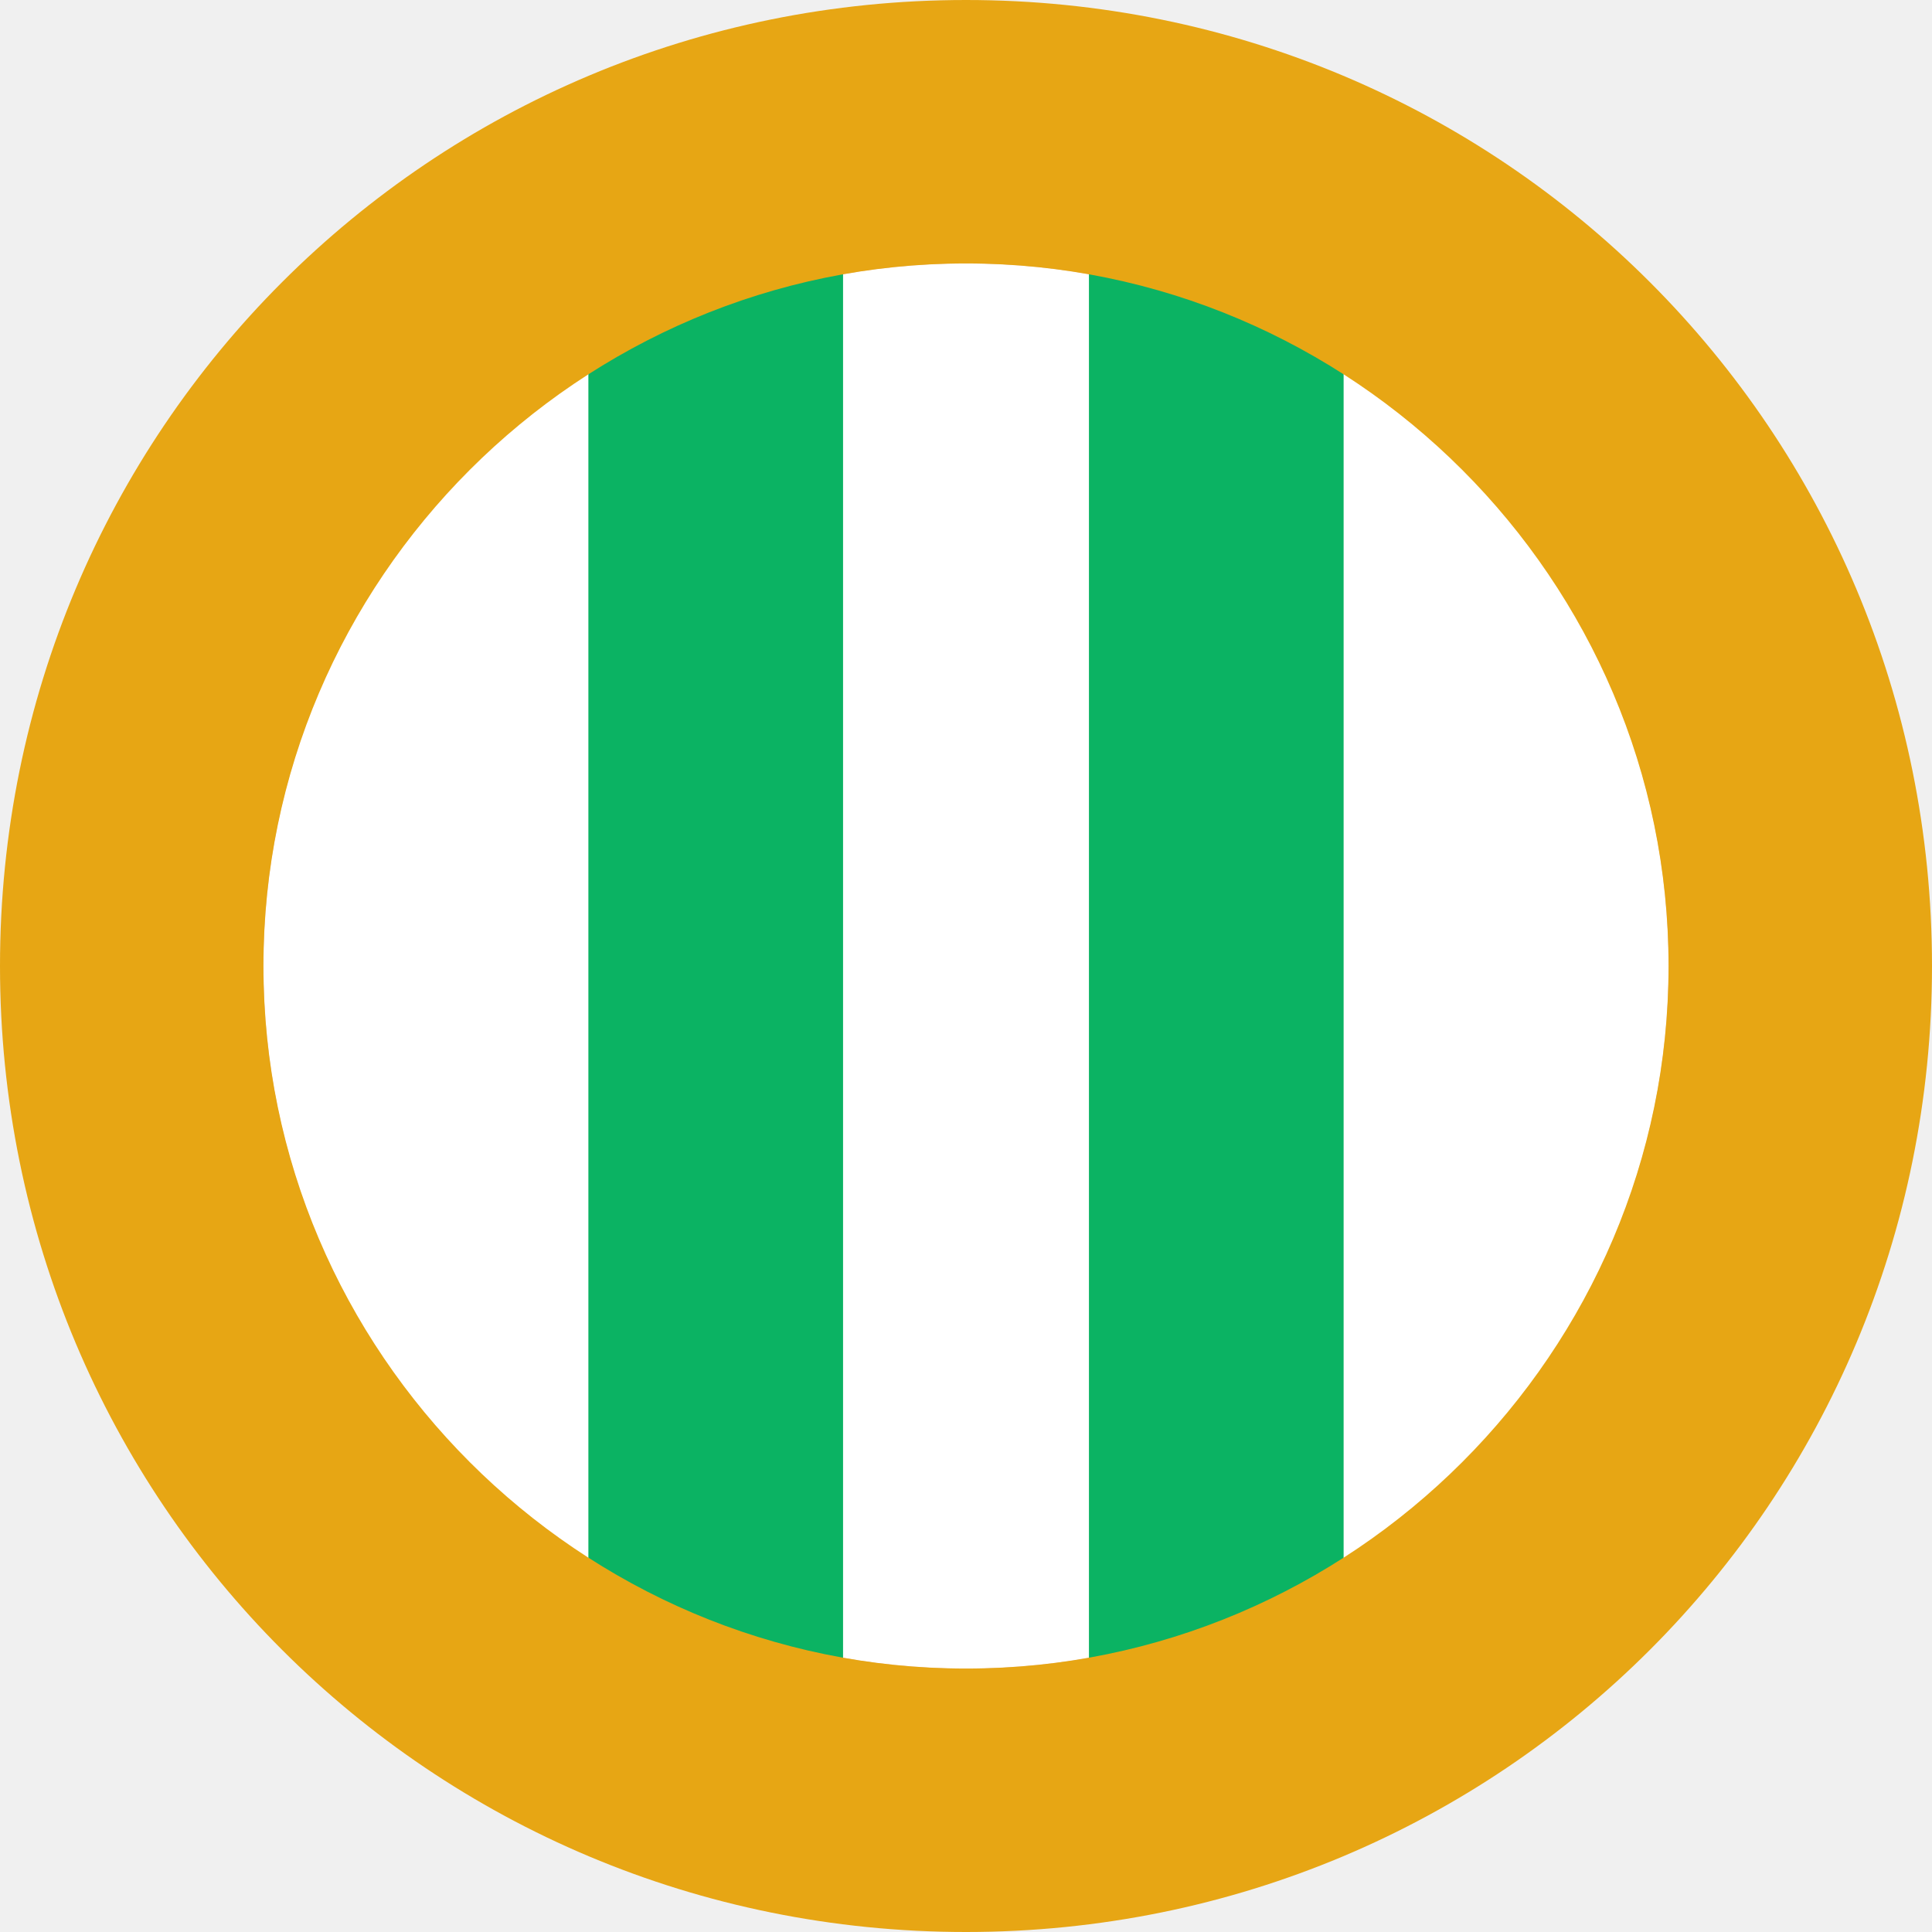
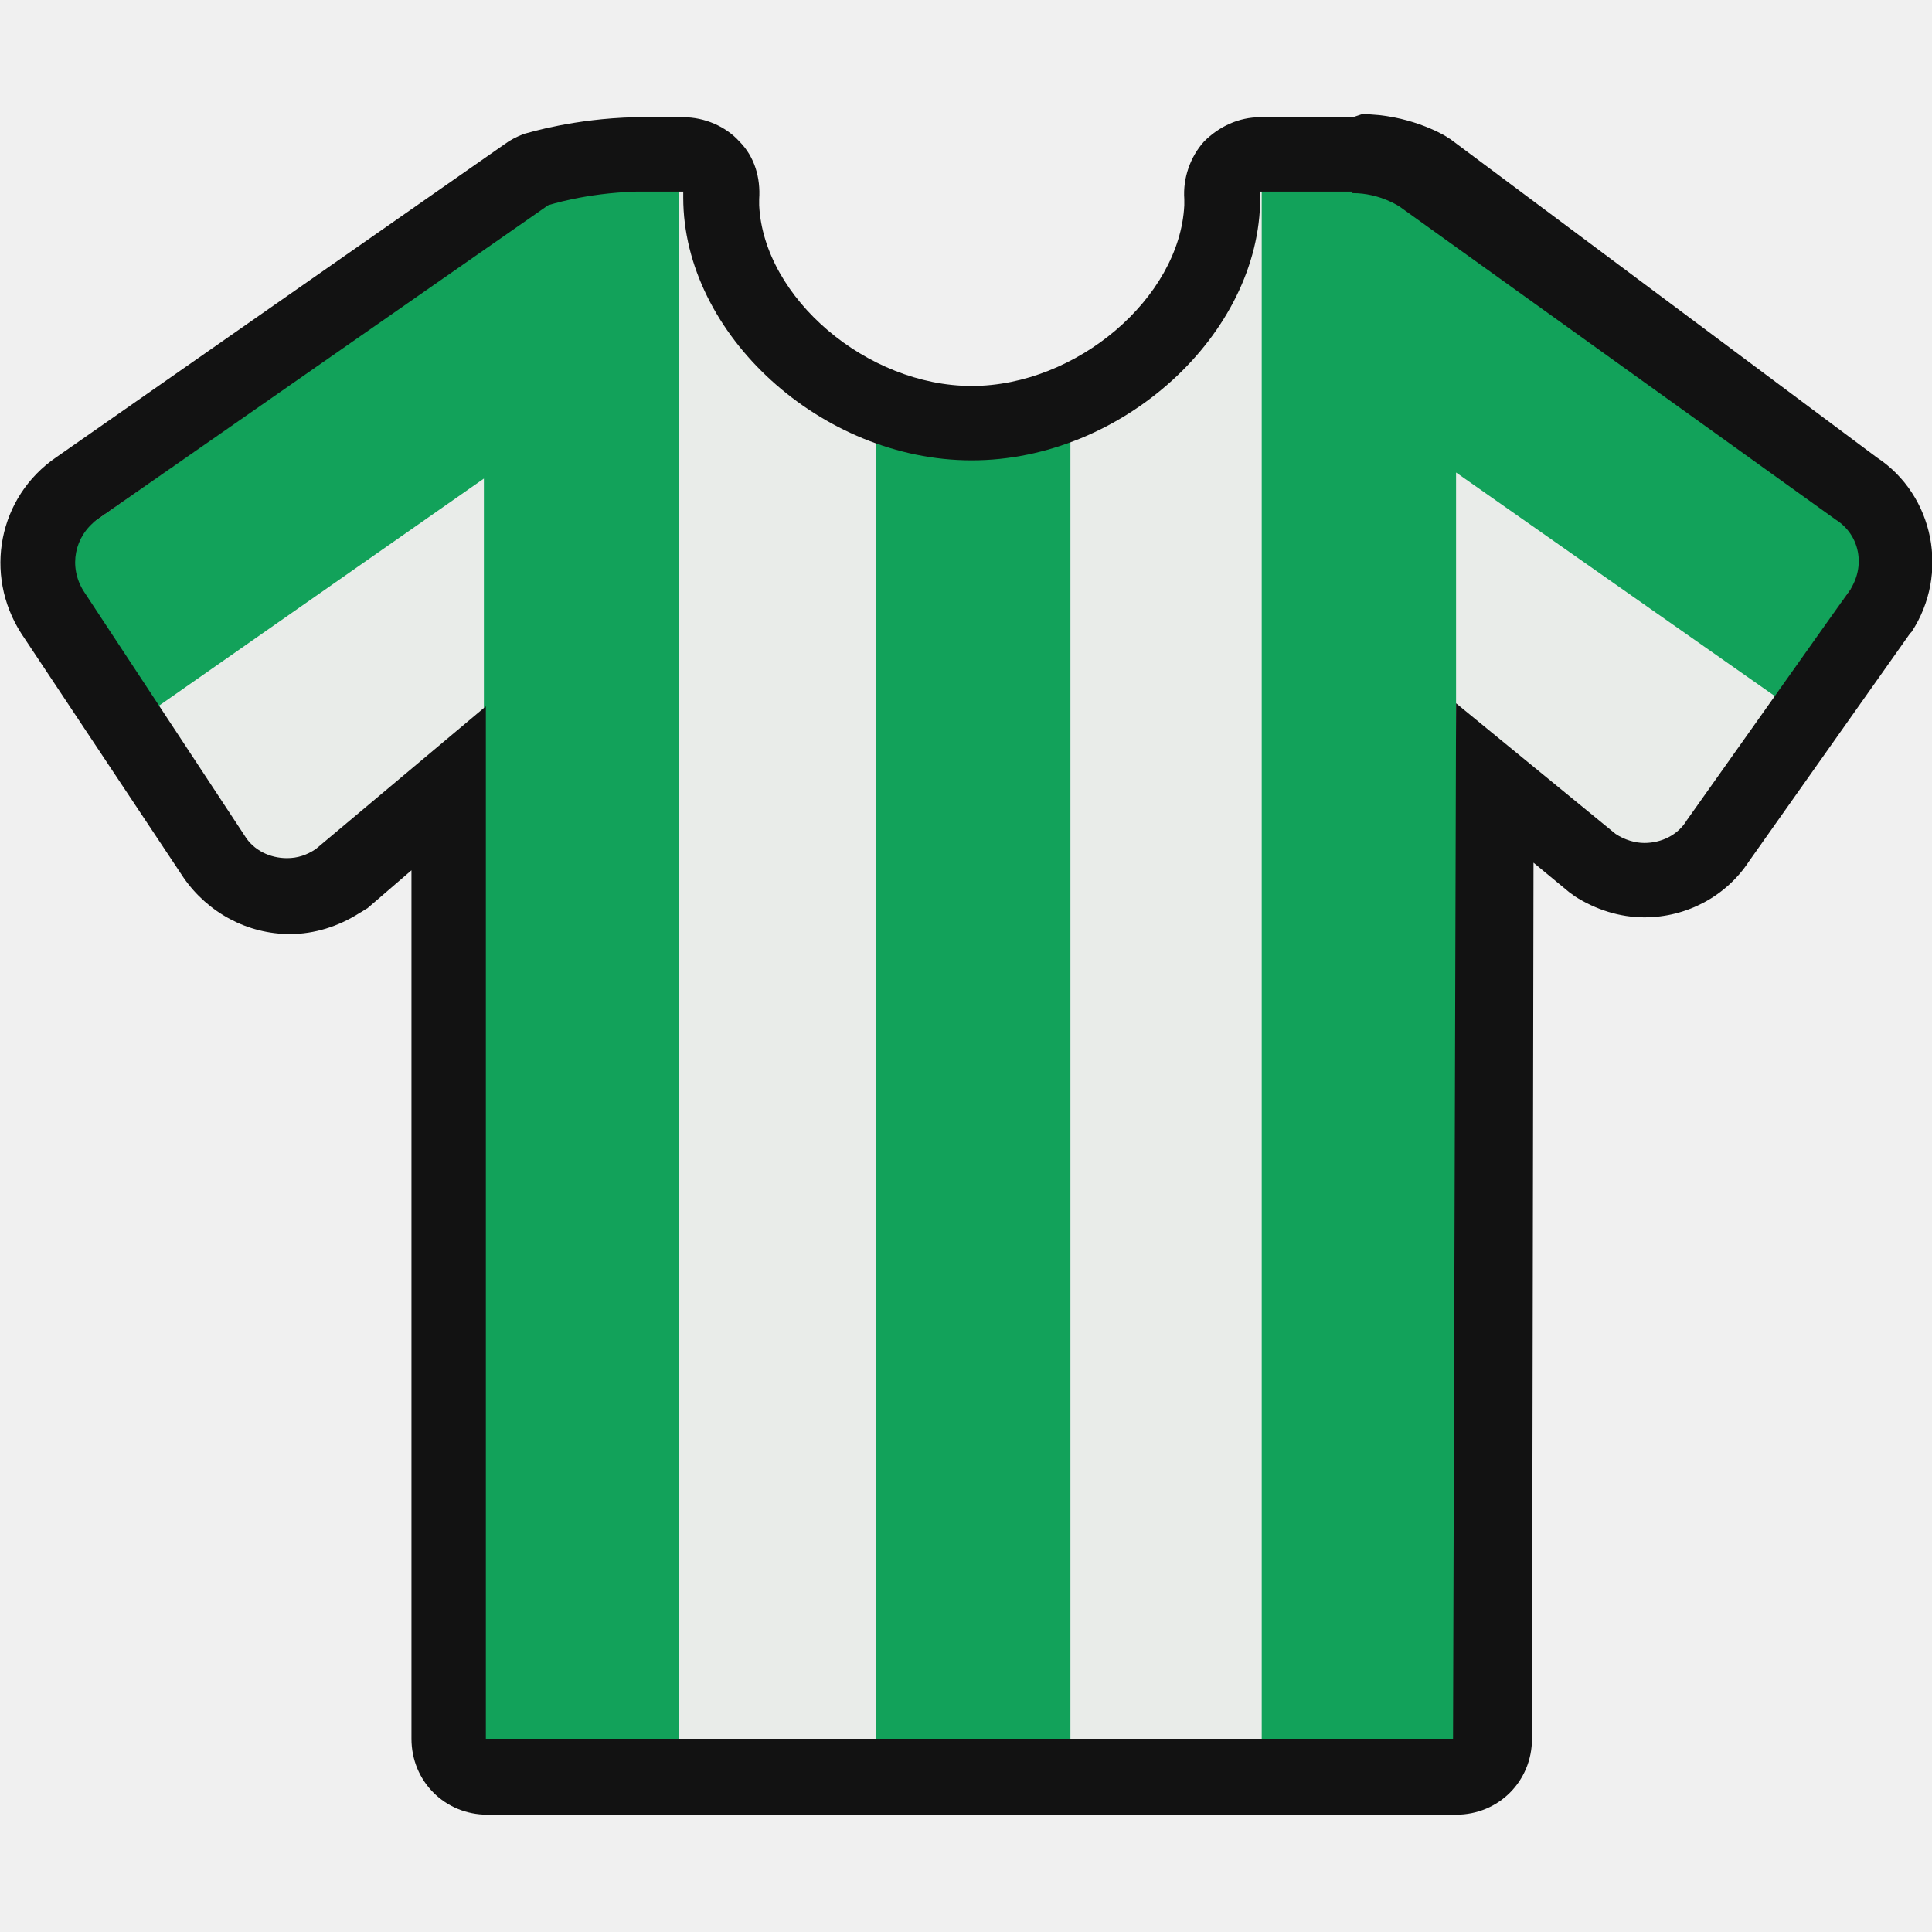
- <svg xmlns="http://www.w3.org/2000/svg" version="1.1" id="Layer_1" x="0px" y="0px" viewBox="-286 409.9 22 22" style="enable-background:new -286 409.9 22 22;">
-   <style type="text/css">
- 	.st0{fill:#FFFFFF;}
- 	.st1{fill:#B82E22;}
- 	.st2{fill:#373737;}
- 	.st3{clip-path:url(#SVGID_2_);fill:#FFFFFF;}
- 	.st4{clip-path:url(#SVGID_4_);fill:#FFFFFF;}
- 	.st5{fill:#DF3636;}
- 	.st6{fill:#E2E2E2;}
- </style>
-   <circle class="st1" cx="-275" cy="420.9" r="8" />
-   <circle class="st0" cx="-275" cy="420.9" r="8" />
-   <circle class="st2" cx="-275" cy="420.9" r="8" style="fill: rgb(255, 255, 255);" />
-   <g>
+ <svg xmlns="http://www.w3.org/2000/svg" viewBox="0 -7.72 127.246 127.246" version="1.1" enable-background="new 0 0 856 412" y="0px" x="0px" fill="#000000">
+   <g id="SVGRepo_bgCarrier" stroke-width="0" />
+   <g id="SVGRepo_tracerCarrier" stroke-linecap="round" stroke-linejoin="round" />
+   <g id="SVGRepo_iconCarrier">
    <g>
-       <defs>
-         <circle id="SVGID_1_" cx="-275" cy="420.9" r="8" />
-       </defs>
-       <clipPath id="SVGID_2_">
-         <circle cx="-275" cy="420.9" r="8" transform="matrix(1, 0, 0, 1, 0, 0)" style="overflow: visible;" />
-       </clipPath>
-       <rect x="-279.3" y="409.9" class="st3" width="2.9" height="21.9" />
-     </g>
-     <g>
-       <defs>
-         <circle id="SVGID_3_" cx="-275" cy="420.9" r="8" />
-       </defs>
-       <clipPath id="SVGID_4_">
-         <circle cx="-275" cy="420.9" r="8" transform="matrix(1, 0, 0, 1, 0, 0)" style="overflow: visible;" />
-       </clipPath>
-       <rect x="-273.6" y="409.9" class="st4" width="2.9" height="21.9" />
+       <path fill="#12a25a" d="m32 109c-1.4 0-2.5-1.1-2.5-2.5v-62.6l-7 5.9c-.1.1-.2.1-.2.2-1 .6-2.1 1-3.2 1-2 0-3.8-1-4.9-2.6l-10.7-16.1c-1.8-2.7-1-6.3 1.7-8.1l29.7-20.7c.2-.1.4-.3.7-.3.1 0 2.8-.9 6.6-1h3.1c.7 0 1.4.3 1.8.8.5.5.7 1.2.6 1.9 0 .1 0 .3-.1.4.2 7.5 8.1 14.5 16.5 14.5s16.3-7 16.5-14.5c0-.1 0-.3-.1-.4-.1-.7.2-1.4.6-1.9s1.1-.8 1.8-.8h6.1c2.4 0 4.3 1.1 4.5 1.2.1 0 .1.1.2.1l28.7 20.7c2.6 1.7 3.4 5.4 1.6 8.1l-10.7 15.2c-1 1.6-2.9 2.6-4.9 2.6-1.2 0-2.3-.3-3.2-1-.1 0-.1-.1-0.2-.2l-6.4-5.3-.2 62.9c0 1.4-1.1 2.5-2.5 2.5h-63.9z" />
+       <path fill="#e9ece9" d="m44.7 2.5v106l13 1v-90.2c-5.7-2.4-10-7.7-10.1-13.2.1-.10.1-.30.1-.40.1-.70-.1-1.4-.6-1.9-.4-.50-1.1-.80-1.8-.80h-.6zm38.2 0c-.7 0-1.4.30-1.8.80s-.7 1.2-.6 1.9c.1.10.1.30.1.40-.2 5.5-4.5 10.8-10.1 13.2v90.2h12.6v-106l-.2-.5zm13 2.94v2.86l28.1 19.7-7 10.2-21.1-14.8v85.6c1.4 0 2.5-1 2.5-2l.2-63.1 6.4 5.3v.2c1 .7 2 1 3 1 2 0 4-1 5-2.6l11-15.2c2-2.7 1-6.4-2-8.1l-26.1-19.1zm-64 .46l-26.7 18.6c-2.73 1.8-3.53 5.4-1.73 8.1l10.7 16.1c1.1 1.6 2.9 2.6 4.9 2.6 1.1 0 2.2-.4 3.2-1 0-.1.1-.1.2-.2l7-5.9v62.8c0 1 1 2 2.4 2v-85.2l-21.6 15.1-7.15-10.1 28.8-20.2-.1-2.7z" />
+       <path d="m89.1 5c1.8 0 3.1.9 3.1.9l28.7 20.6c1.6 1 2 3.1.9 4.7l-10.7 15.1c-0.6 1-1.7 1.5-2.8 1.5-.6 0-1.3-.2-1.9-.6l-10.5-8.6-.2 68.2h-63.7v-68l-11.2 9.4c-.6.4-1.2.6-1.9.6-1.1 0-2.2-.5-2.8-1.5l-10.6-16.1c-1-1.6-.6-3.6.9-4.7l29.7-20.7s2.4-.8 5.8-.9h3.1v.2.2c0 9 9.1 17.3 19 17.3s19-8.3 19-17.3v-.2-.2h5.9.2c-.1.1 0 .1 0 .1m0-5s-.1 0 0 0h-.2-5.9c-1.4 0-2.7.6-3.7 1.6-.9 1-1.4 2.4-1.3 3.8v.4c-.3 6.1-7.1 11.9-14 11.9s-13.7-5.8-14-11.9v-.4c.1-1.4-.3-2.8-1.3-3.8-.9-1-2.3-1.6-3.7-1.6h-3.1-.1c-4 .1-6.9 1-7.3 1.1-.5.2-.9.4-1.3.7l-29.5 20.6c-3.8 2.6-4.8 7.7-2.3 11.6l10.7 16.1c1.6 2.3 4.2 3.7 7 3.7 1.6 0 3.2-.5 4.6-1.4.2-.1.3-.2.5-.3l2.9-2.5v57.2c0 2.8 2.2 5 5 5h63.8c2.8 0 5-2.2 5-5l.1-57.7 2.3 1.9c.1.1.3.2.4.3 1.4.9 3 1.4 4.6 1.4 2.8 0 5.4-1.4 6.9-3.7l10.6-15 .1-.1c2.5-3.8 1.5-9-2.3-11.5l-28-20.9c-.1-.1-.2-.1-.3-.2-.3-.2-2.6-1.5-5.6-1.5z" style="fill: rgb(18, 18, 18);" />
    </g>
  </g>
-   <rect x="-279.3" y="412" class="st5" width="2.9" height="18.2" style="fill: rgb(11, 179, 99);" />
-   <rect x="-273.6" y="412" class="st5" width="2.9" height="18.2" style="fill: rgb(11, 179, 99);" />
-   <g transform="matrix(1, 0, 0, 1, 0, 0.000006)">
-     <path class="st6" d="M-275,409.9c-6.1,0-11,4.9-11,11c0,6.1,4.9,11,11,11s11-4.9,11-11C-264,414.8-268.9,409.9-275,409.9z M-275,428.9c-4.4,0-8-3.6-8-8c0-4.4,3.6-8,8-8s8,3.6,8,8C-267,425.3-270.6,428.9-275,428.9z" style="fill: rgb(231, 166, 20);" />
-   </g>
</svg>
